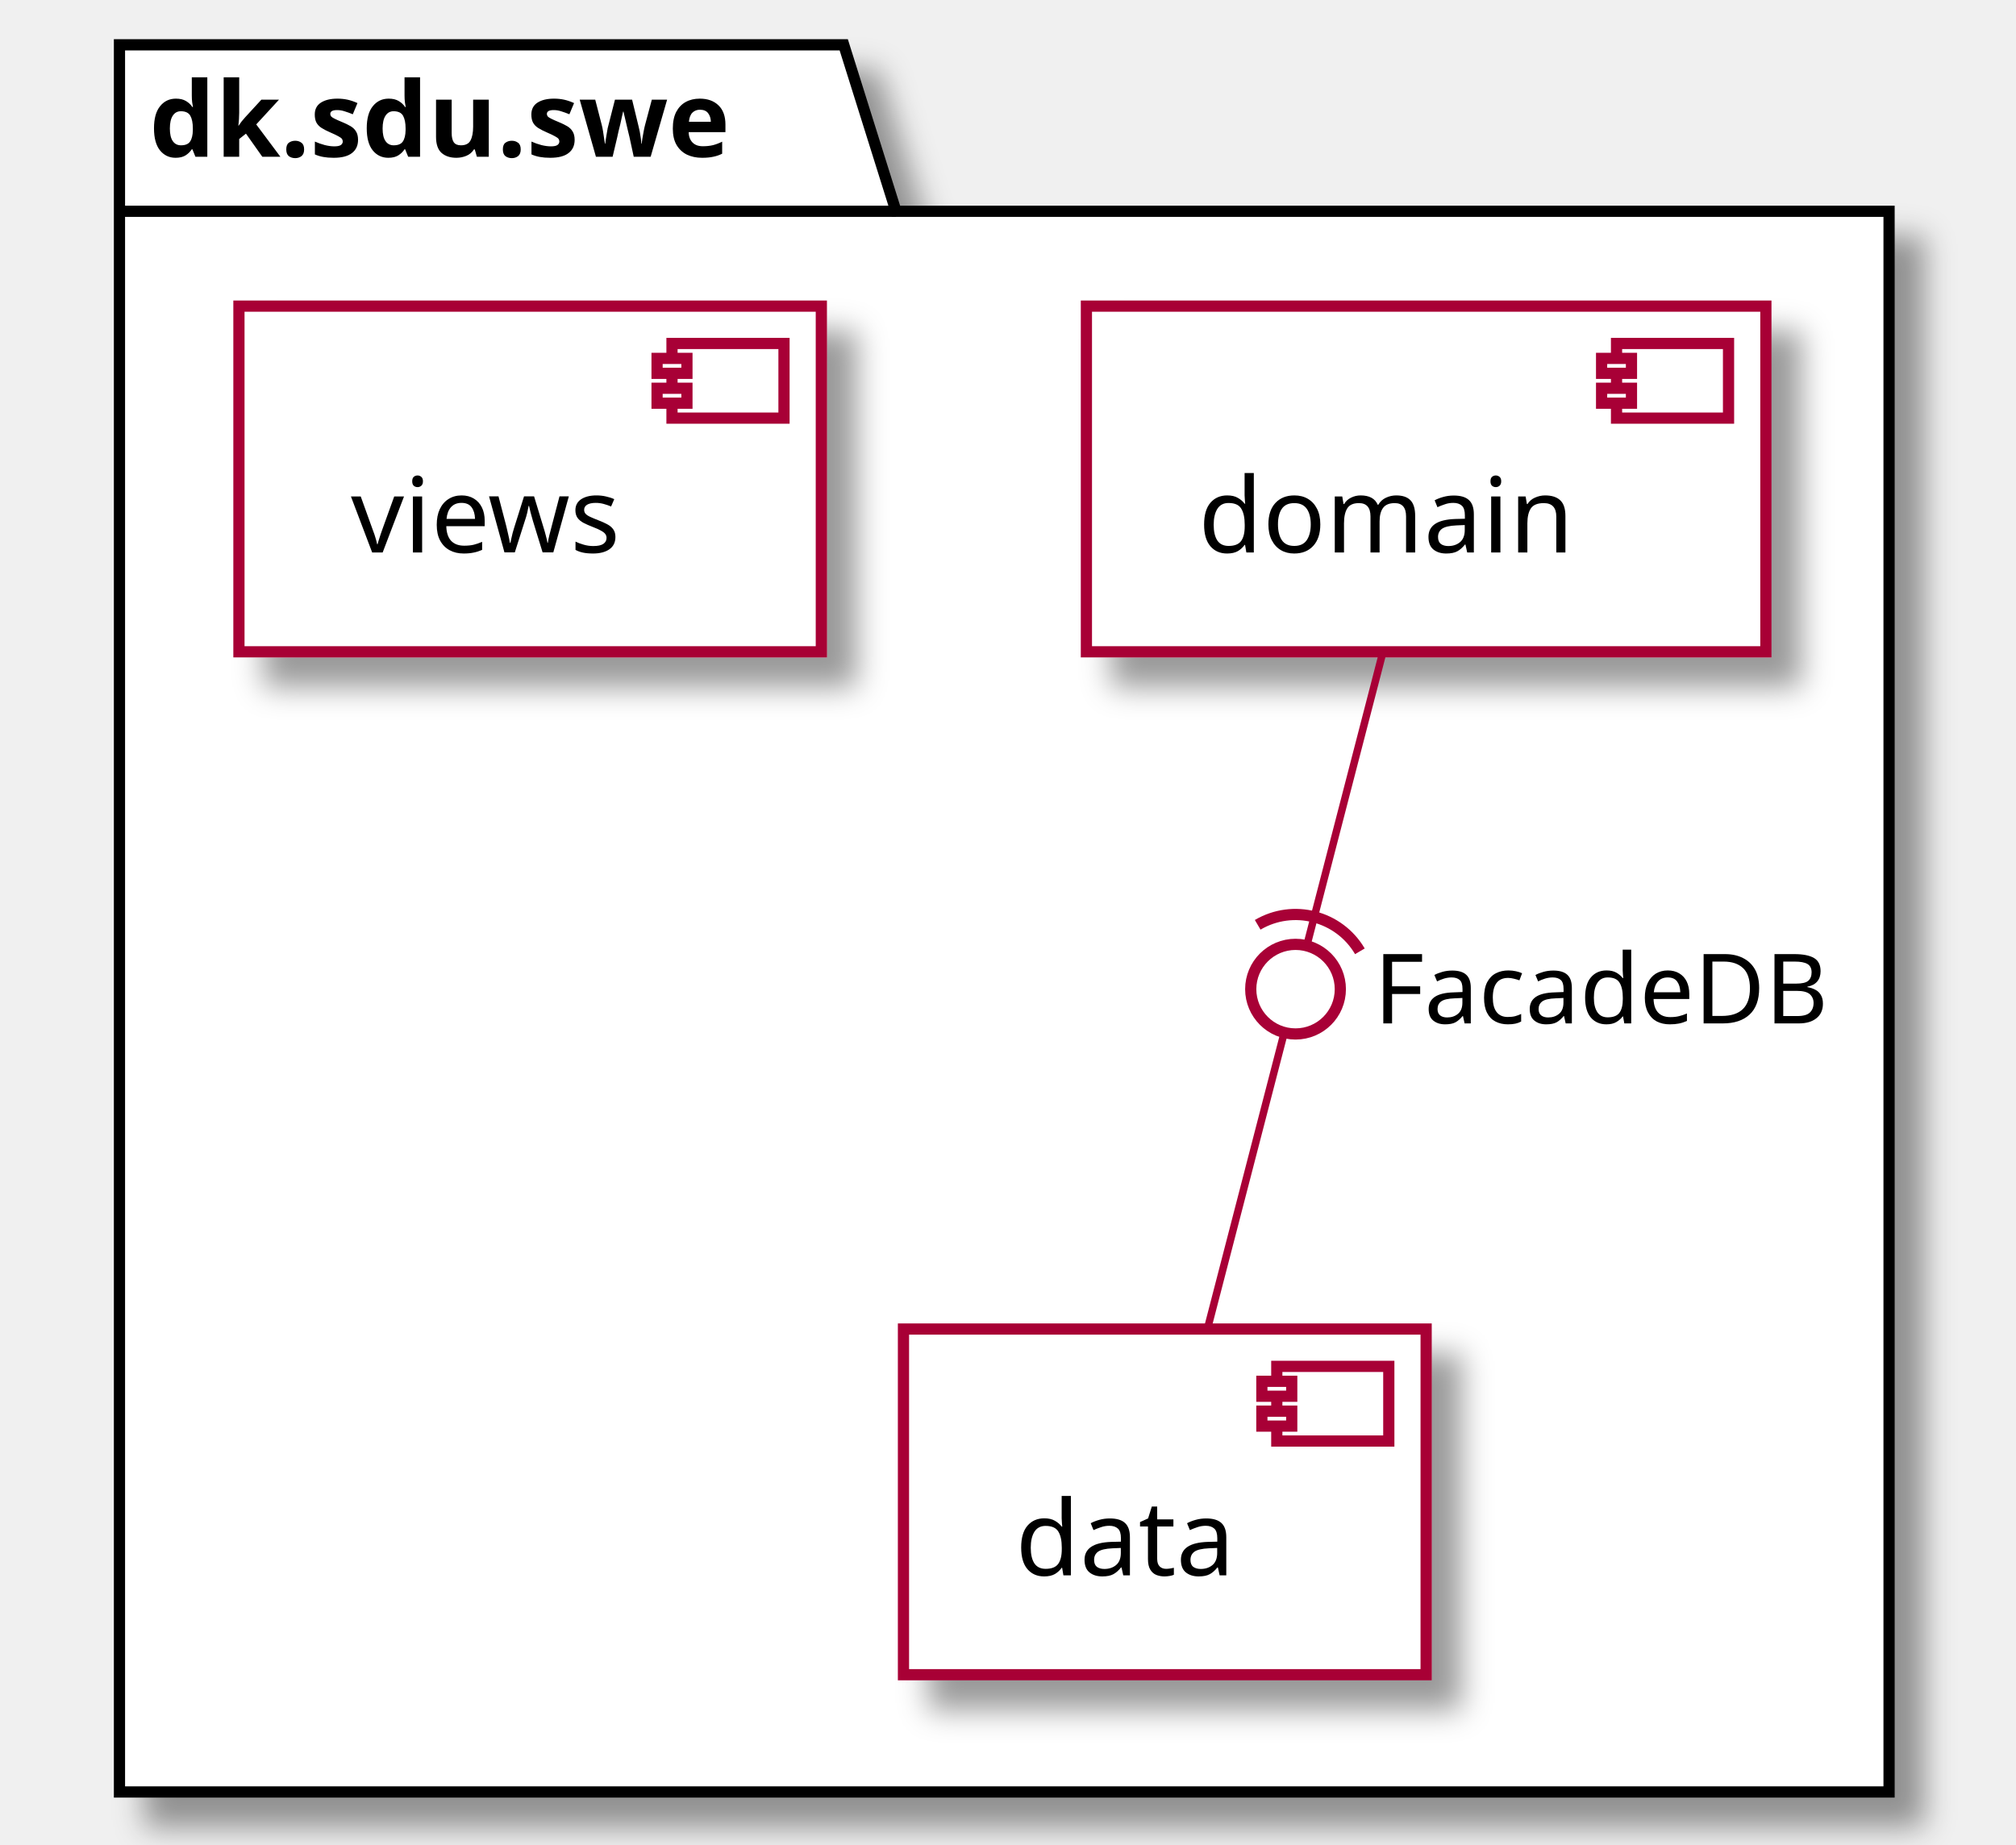
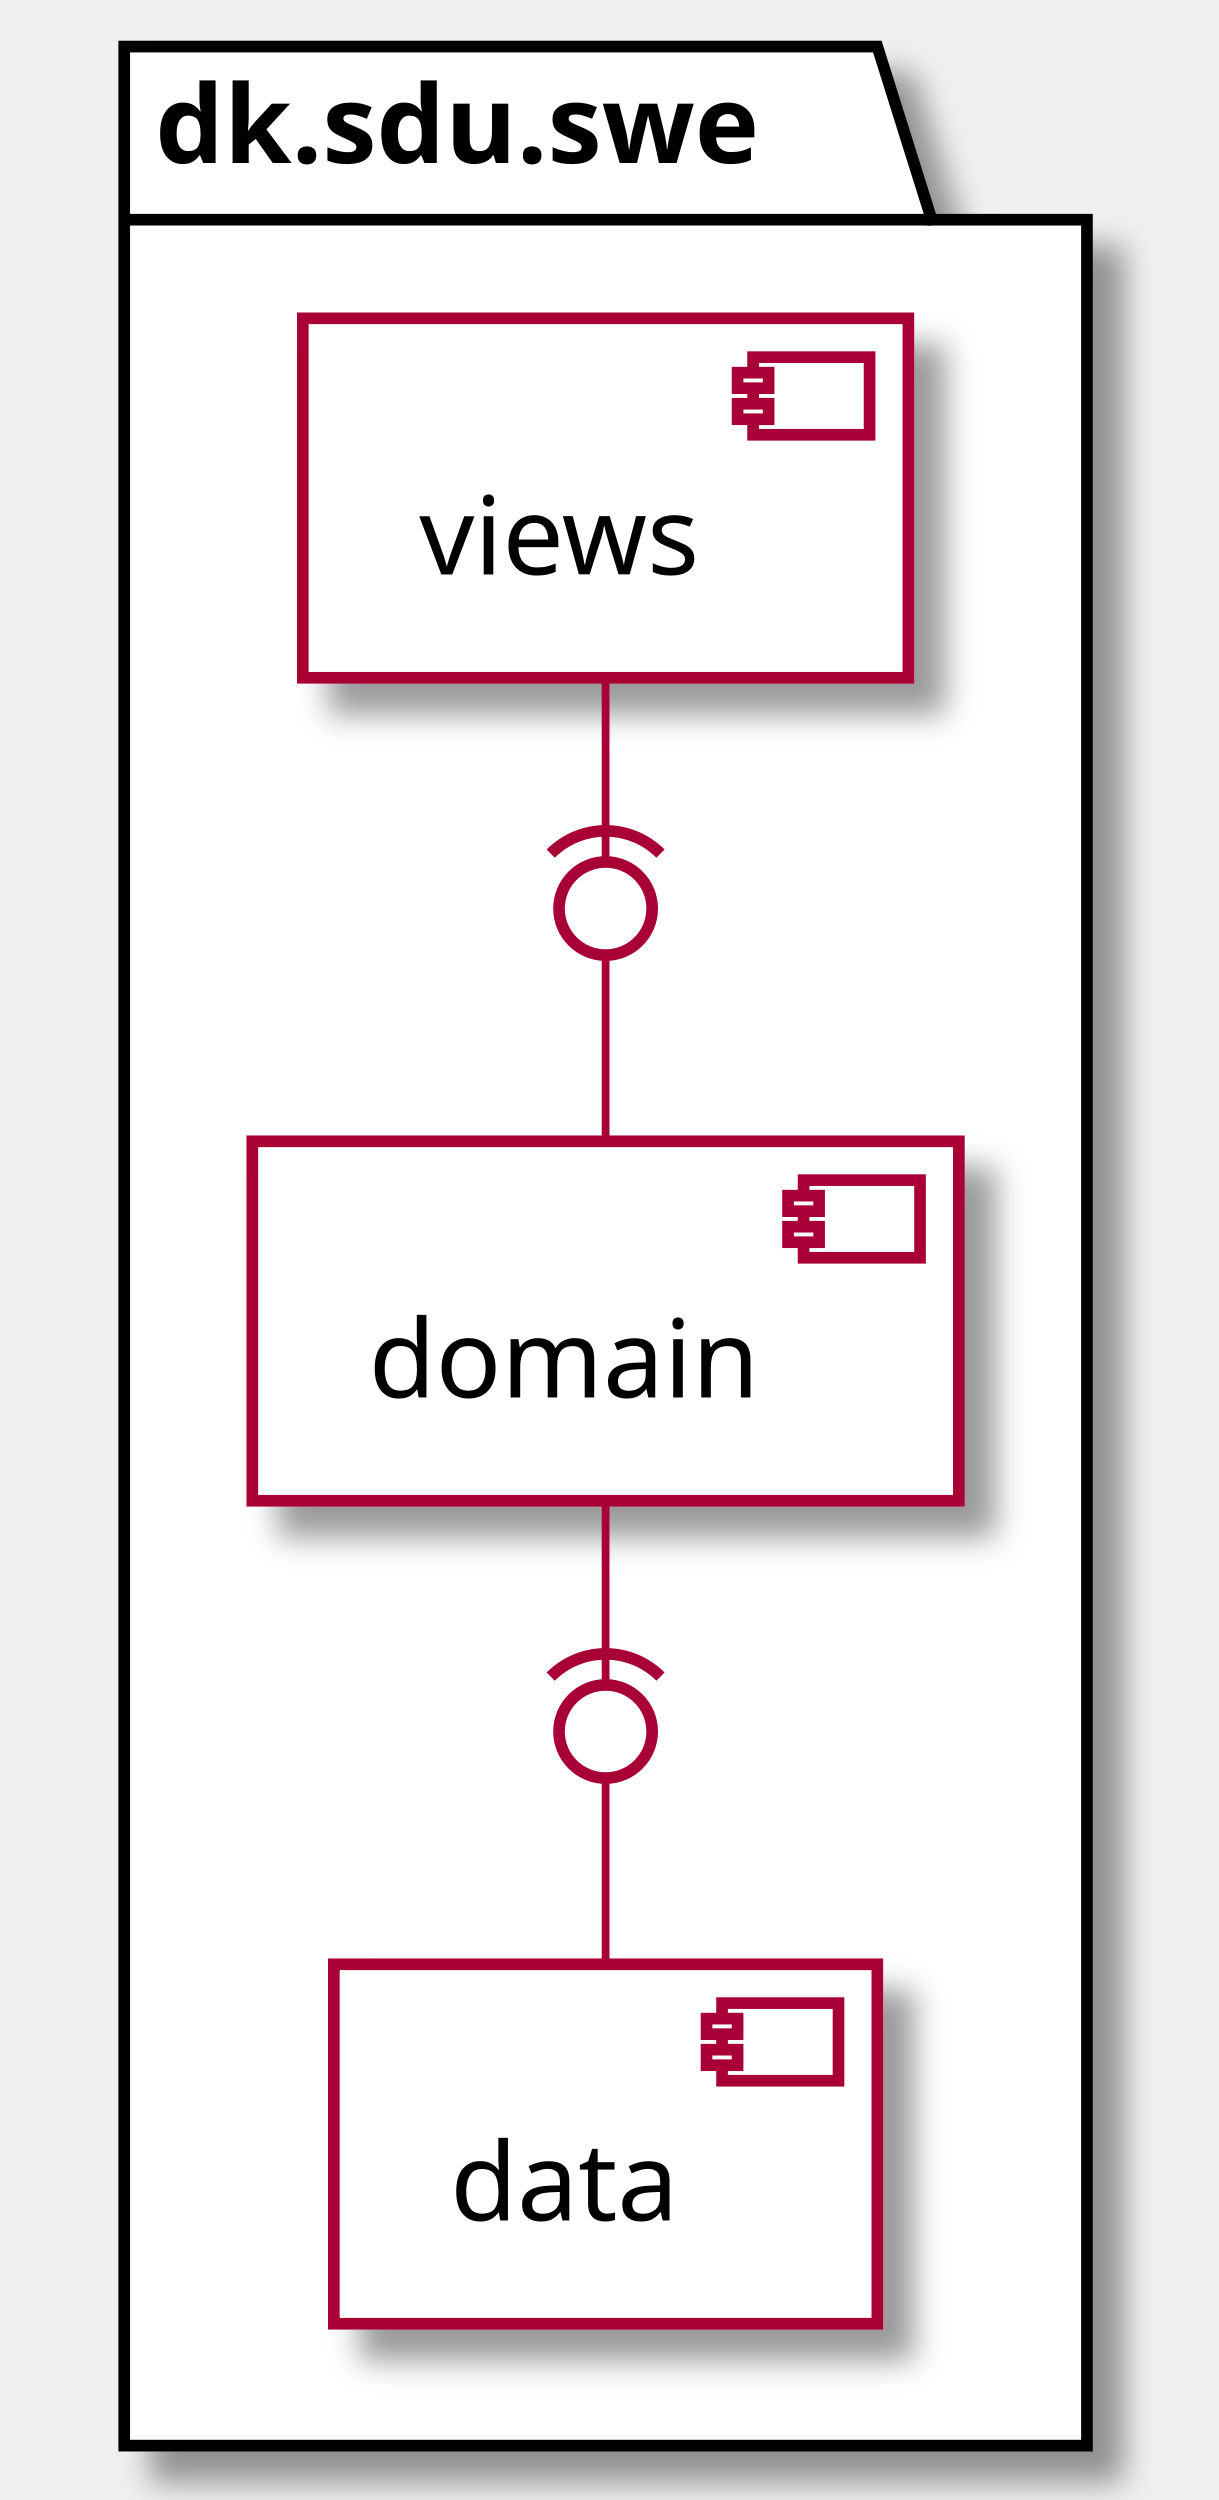
- <svg xmlns="http://www.w3.org/2000/svg" contentScriptType="application/ecmascript" contentStyleType="text/css" height="247px" preserveAspectRatio="none" style="width:270px;height:247px;" version="1.1" viewBox="0 0 270 247" width="270px" zoomAndPan="magnify">
+ <svg xmlns="http://www.w3.org/2000/svg" contentScriptType="application/ecmascript" contentStyleType="text/css" height="322px" preserveAspectRatio="none" style="width:157px;height:322px;" version="1.1" viewBox="0 0 157 322" width="157px" zoomAndPan="magnify">
  <defs>
-     <filter height="300%" id="f1lixzx2swi60" width="300%" x="-1" y="-1">
+     <filter height="300%" id="f17h5dgmmqhb3d" width="300%" x="-1" y="-1">
      <feGaussianBlur result="blurOut" stdDeviation="2.0" />
      <feColorMatrix in="blurOut" result="blurOut2" type="matrix" values="0 0 0 0 0 0 0 0 0 0 0 0 0 0 0 0 0 0 .4 0" />
      <feOffset dx="4.0" dy="4.0" in="blurOut2" result="blurOut3" />
      <feBlend in="SourceGraphic" in2="blurOut3" mode="normal" />
    </filter>
  </defs>
  <g>
-     <polygon fill="#FFFFFF" filter="url(#f1lixzx2swi60)" points="16,6,113,6,120,28.297,253,28.297,253,240,16,240,16,6" style="stroke:#000000;stroke-width:1.5;" />
+     <polygon fill="#FFFFFF" filter="url(#f17h5dgmmqhb3d)" points="16,6,113,6,120,28.297,140,28.297,140,315,16,315,16,6" style="stroke:#000000;stroke-width:1.5;" />
    <line style="stroke:#000000;stroke-width:1.5;" x1="16" x2="120" y1="28.297" y2="28.297" />
    <text fill="#000000" font-family="sans-serif" font-size="14" font-weight="bold" lengthAdjust="spacing" textLength="91" x="20" y="20.995">dk.sdu.swe</text>
-     <rect fill="#FFFFFF" filter="url(#f1lixzx2swi60)" height="46.297" style="stroke:#A80036;stroke-width:1.5;" width="91" x="145.5" y="41" />
-     <rect fill="#FFFFFF" height="10" style="stroke:#A80036;stroke-width:1.5;" width="15" x="216.5" y="46" />
-     <rect fill="#FFFFFF" height="2" style="stroke:#A80036;stroke-width:1.5;" width="4" x="214.5" y="48" />
-     <rect fill="#FFFFFF" height="2" style="stroke:#A80036;stroke-width:1.5;" width="4" x="214.5" y="52" />
-     <text fill="#000000" font-family="sans-serif" font-size="14" lengthAdjust="spacing" textLength="51" x="160.5" y="73.995">domain</text>
-     <rect fill="#FFFFFF" filter="url(#f1lixzx2swi60)" height="46.297" style="stroke:#A80036;stroke-width:1.5;" width="70" x="121" y="178" />
-     <rect fill="#FFFFFF" height="10" style="stroke:#A80036;stroke-width:1.5;" width="15" x="171" y="183" />
-     <rect fill="#FFFFFF" height="2" style="stroke:#A80036;stroke-width:1.5;" width="4" x="169" y="185" />
-     <rect fill="#FFFFFF" height="2" style="stroke:#A80036;stroke-width:1.5;" width="4" x="169" y="189" />
-     <text fill="#000000" font-family="sans-serif" font-size="14" lengthAdjust="spacing" textLength="30" x="136" y="210.995">data</text>
-     <rect fill="#FFFFFF" filter="url(#f1lixzx2swi60)" height="46.297" style="stroke:#A80036;stroke-width:1.5;" width="78" x="32" y="41" />
-     <rect fill="#FFFFFF" height="10" style="stroke:#A80036;stroke-width:1.5;" width="15" x="90" y="46" />
-     <rect fill="#FFFFFF" height="2" style="stroke:#A80036;stroke-width:1.5;" width="4" x="88" y="48" />
-     <rect fill="#FFFFFF" height="2" style="stroke:#A80036;stroke-width:1.5;" width="4" x="88" y="52" />
-     <text fill="#000000" font-family="sans-serif" font-size="14" lengthAdjust="spacing" textLength="38" x="47" y="73.995">views</text>
-     <path d="M185.22,87.29 C178.74,112.31 168.28,152.65 161.79,177.67 " fill="none" id="domain-data" style="stroke:#A80036;stroke-width:1.0;" />
-     <text fill="#000000" font-family="sans-serif" font-size="13" lengthAdjust="spacing" textLength="65" x="184" y="137.067">FacadeDB</text>
-     <path d="M182.128,127.41 A10,10 0 0 0 168.439 123.861" style="stroke:#A80036;stroke-width:1.5;fill:none;" />
-     <ellipse cx="173.509" cy="132.48" fill="#FFFFFF" rx="6" ry="6" style="stroke:#A80036;stroke-width:1.5;" />
+     <rect fill="#FFFFFF" filter="url(#f17h5dgmmqhb3d)" height="46.297" style="stroke:#A80036;stroke-width:1.5;" width="91" x="32.5" y="147" />
+     <rect fill="#FFFFFF" height="10" style="stroke:#A80036;stroke-width:1.5;" width="15" x="103.5" y="152" />
+     <rect fill="#FFFFFF" height="2" style="stroke:#A80036;stroke-width:1.5;" width="4" x="101.5" y="154" />
+     <rect fill="#FFFFFF" height="2" style="stroke:#A80036;stroke-width:1.5;" width="4" x="101.5" y="158" />
+     <text fill="#000000" font-family="sans-serif" font-size="14" lengthAdjust="spacing" textLength="51" x="47.5" y="179.995">domain</text>
+     <rect fill="#FFFFFF" filter="url(#f17h5dgmmqhb3d)" height="46.297" style="stroke:#A80036;stroke-width:1.5;" width="70" x="43" y="253" />
+     <rect fill="#FFFFFF" height="10" style="stroke:#A80036;stroke-width:1.5;" width="15" x="93" y="258" />
+     <rect fill="#FFFFFF" height="2" style="stroke:#A80036;stroke-width:1.5;" width="4" x="91" y="260" />
+     <rect fill="#FFFFFF" height="2" style="stroke:#A80036;stroke-width:1.5;" width="4" x="91" y="264" />
+     <text fill="#000000" font-family="sans-serif" font-size="14" lengthAdjust="spacing" textLength="30" x="58" y="285.995">data</text>
+     <rect fill="#FFFFFF" filter="url(#f17h5dgmmqhb3d)" height="46.297" style="stroke:#A80036;stroke-width:1.5;" width="78" x="39" y="41" />
+     <rect fill="#FFFFFF" height="10" style="stroke:#A80036;stroke-width:1.5;" width="15" x="97" y="46" />
+     <rect fill="#FFFFFF" height="2" style="stroke:#A80036;stroke-width:1.5;" width="4" x="95" y="48" />
+     <rect fill="#FFFFFF" height="2" style="stroke:#A80036;stroke-width:1.5;" width="4" x="95" y="52" />
+     <text fill="#000000" font-family="sans-serif" font-size="14" lengthAdjust="spacing" textLength="38" x="54" y="73.995">views</text>
+     <path d="M78,193.06 C78,210.7 78,235.34 78,252.98 " fill="none" id="domain-data" style="stroke:#A80036;stroke-width:1.0;" />
+     <path d="M85.071,215.949 A10,10 0 0 0 70.929 215.949" style="stroke:#A80036;stroke-width:1.5;fill:none;" />
+     <ellipse cx="78" cy="223.02" fill="#FFFFFF" rx="6" ry="6" style="stroke:#A80036;stroke-width:1.5;" />
+     <path d="M78,87.06 C78,104.7 78,129.34 78,146.98 " fill="none" id="views-domain" style="stroke:#A80036;stroke-width:1.0;" />
+     <path d="M85.071,109.949 A10,10 0 0 0 70.929 109.949" style="stroke:#A80036;stroke-width:1.5;fill:none;" />
+     <ellipse cx="78" cy="117.02" fill="#FFFFFF" rx="6" ry="6" style="stroke:#A80036;stroke-width:1.5;" />
  </g>
</svg>
